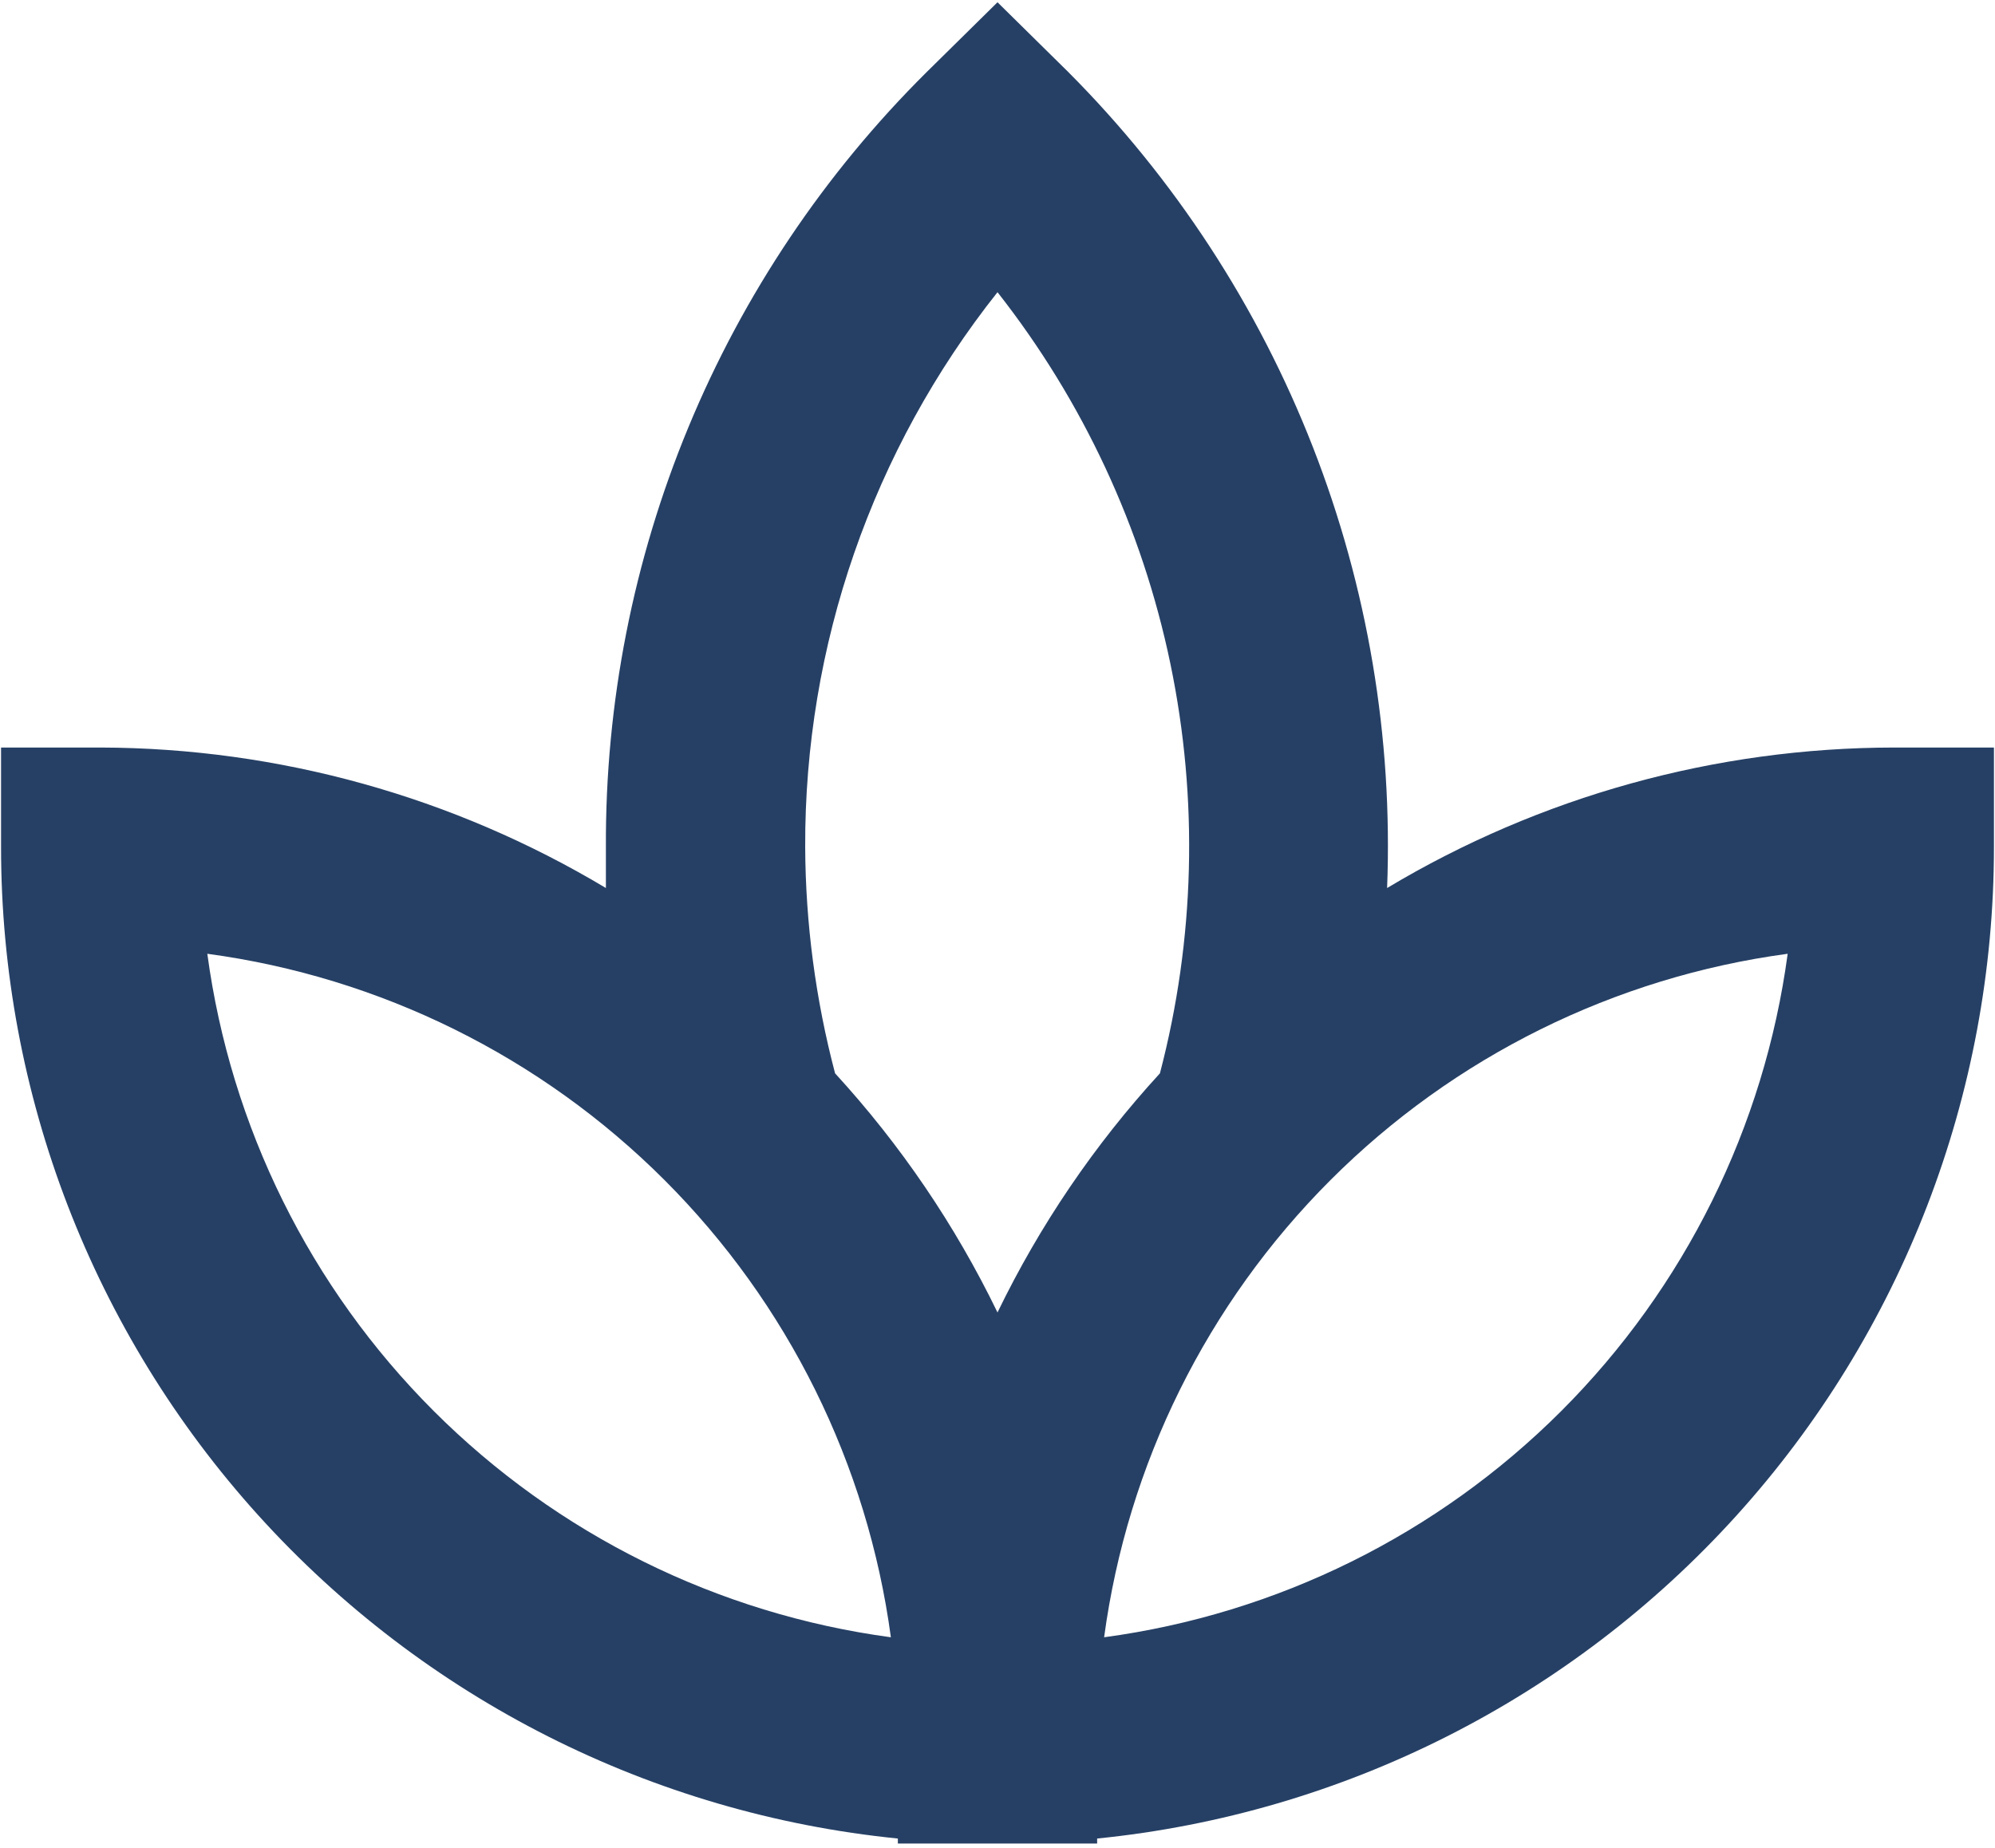
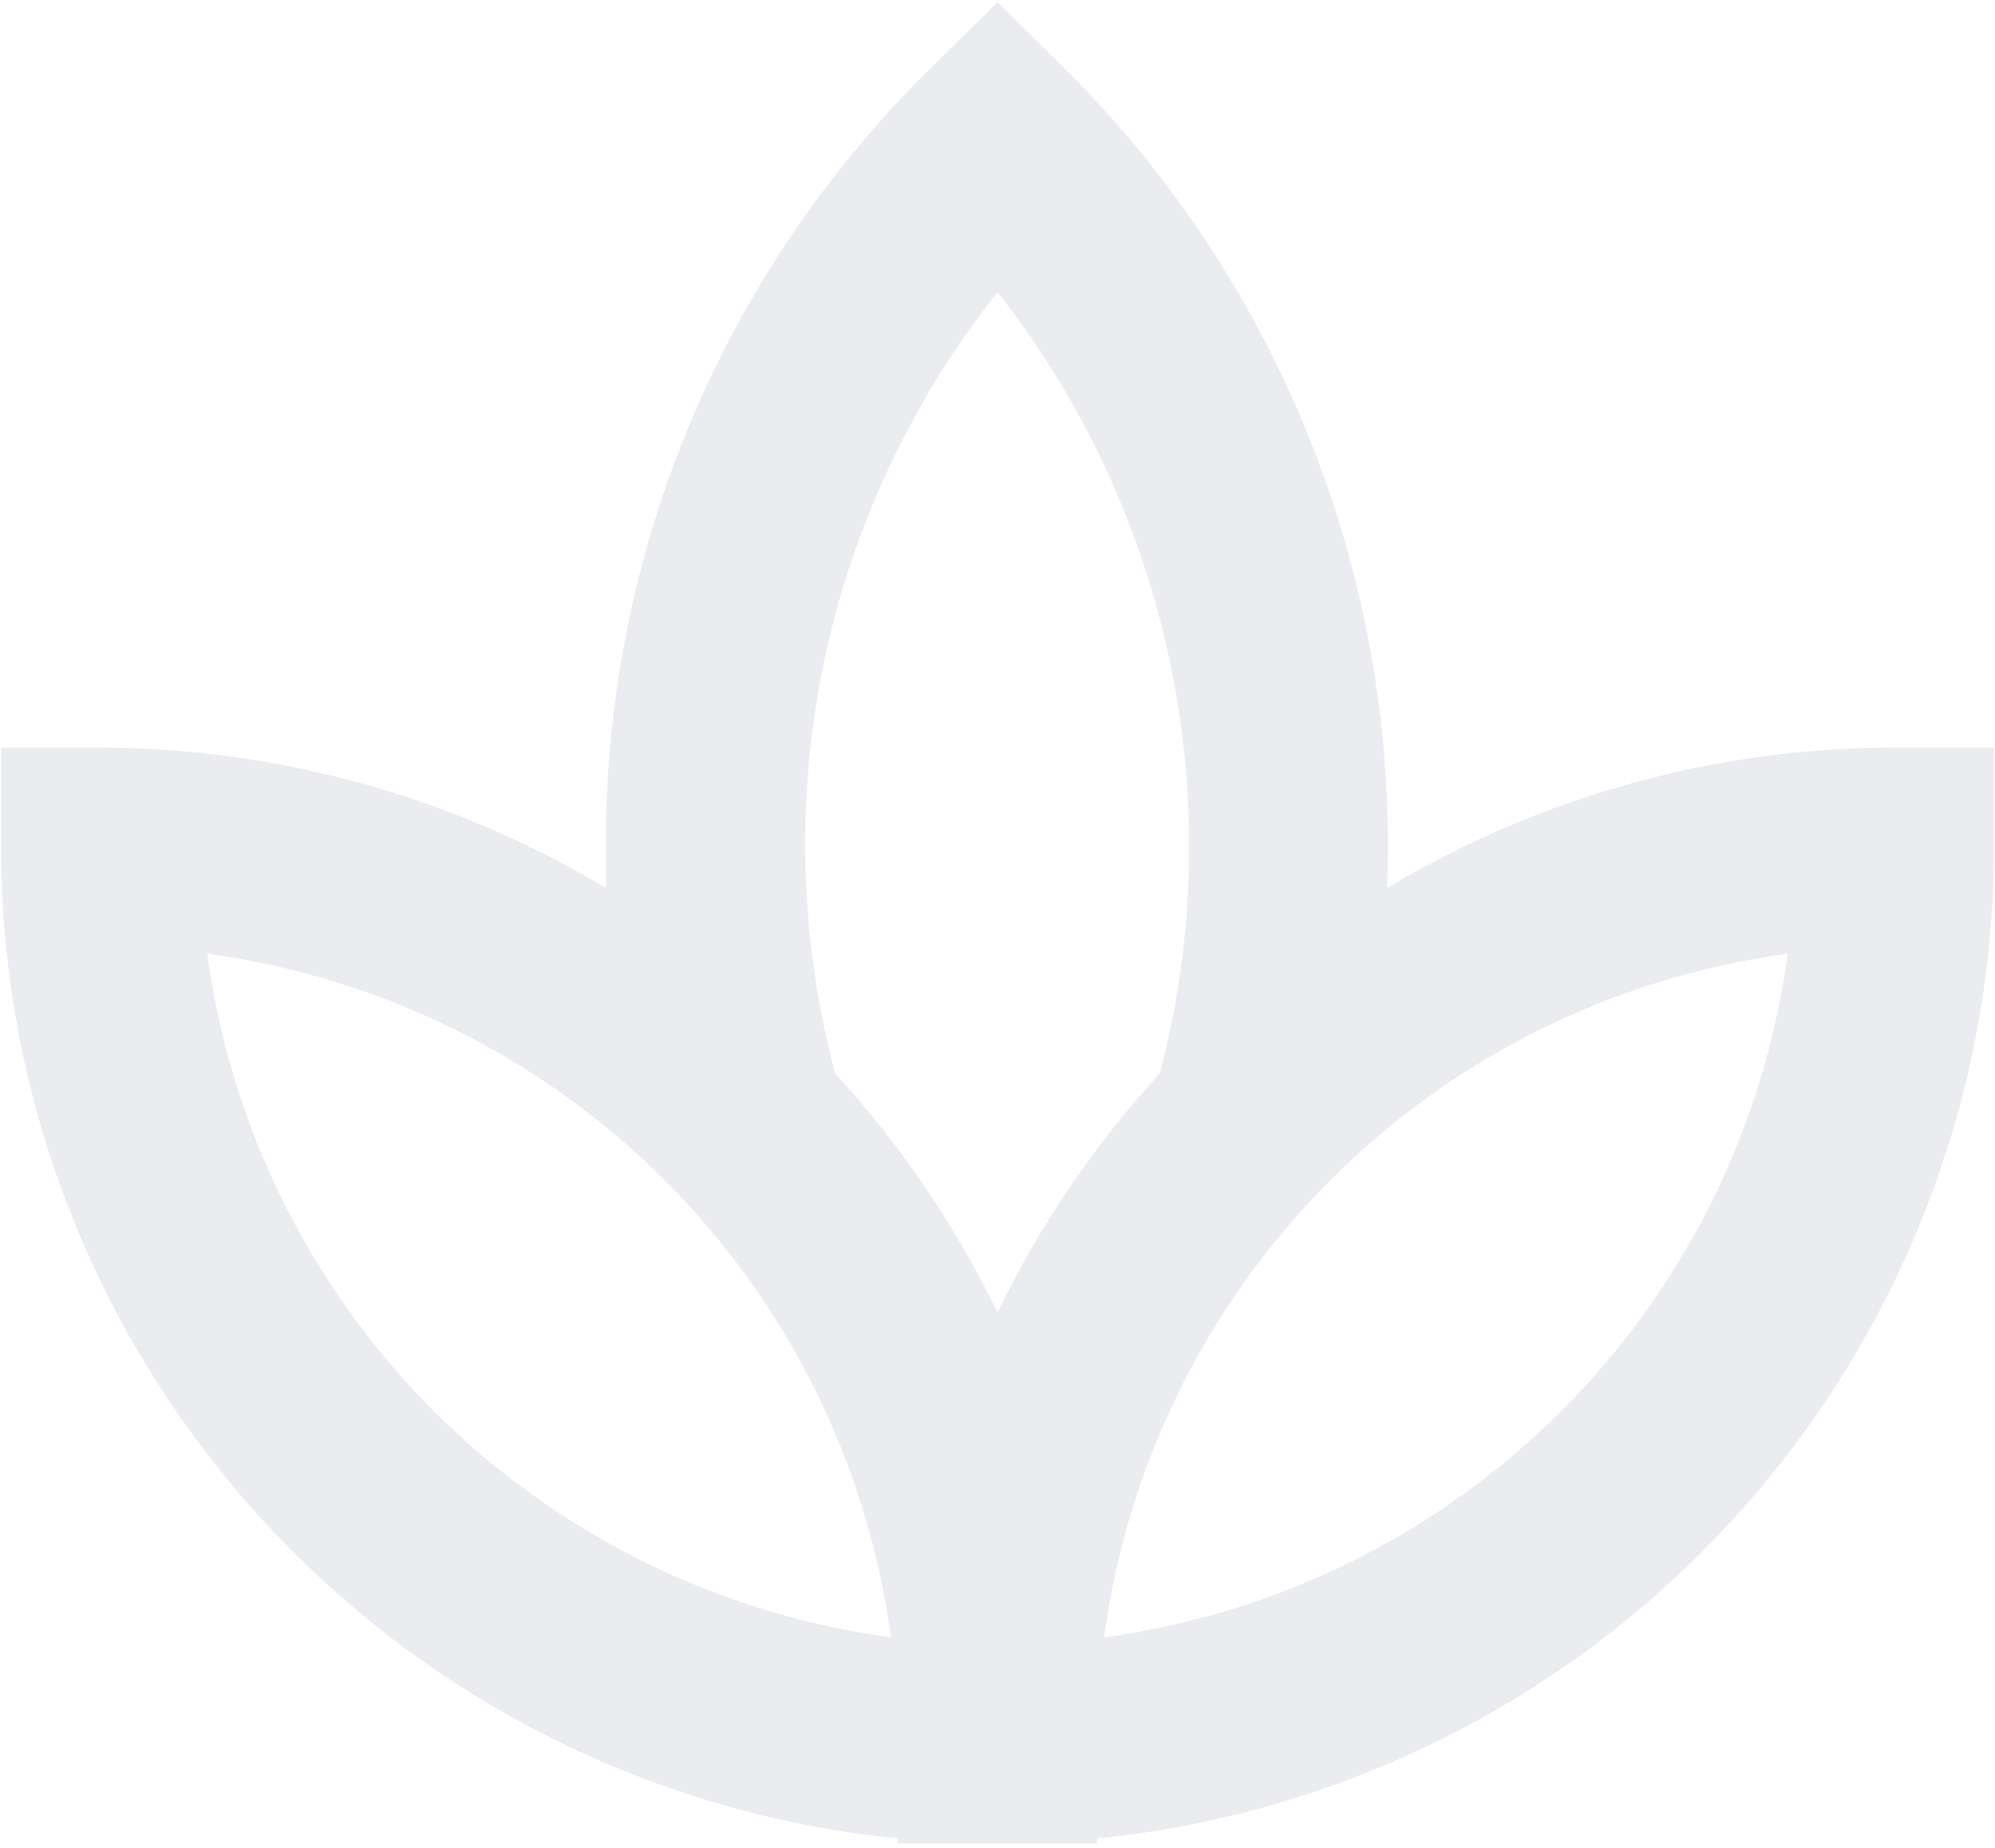
- <svg xmlns="http://www.w3.org/2000/svg" width="473" height="438" viewBox="0 0 473 438" fill="none">
+ <svg xmlns="http://www.w3.org/2000/svg" opacity="0.1" width="473" height="438" viewBox="0 0 473 438" fill="none">
  <path d="M328.874 210.561C330.256 174.844 324.256 139.227 311.248 105.934C298.24 72.642 278.504 42.391 253.274 17.072L236.5 0.535L219.726 17.072C195.481 41.126 176.268 69.767 163.207 101.324C150.146 132.881 143.499 166.722 143.654 200.875C143.654 204.182 143.654 207.49 143.654 210.561C107.454 188.876 66.072 177.368 23.875 177.25H0.25V200.875C0.249 259.442 22.003 315.923 61.291 359.358C100.579 402.793 154.601 430.087 212.875 435.943V437.125H260.125V435.943C318.399 430.087 372.421 402.793 411.709 359.358C450.997 315.923 472.751 259.442 472.75 200.875V177.25H449.125C406.767 177.283 365.211 188.794 328.874 210.561ZM236.5 69.284C256.779 95.09 270.808 125.241 277.489 157.375C284.169 189.508 283.321 222.753 275.009 254.503C259.485 271.431 246.512 290.532 236.5 311.203C226.488 290.532 213.515 271.431 197.991 254.503C193.373 236.998 190.991 218.979 190.904 200.875C190.732 153.108 206.811 106.703 236.5 69.284ZM49.154 226.153C90.191 231.683 128.277 250.537 157.557 279.817C186.837 309.098 205.691 347.183 211.221 388.221C170.184 382.691 132.098 363.837 102.818 334.557C73.537 305.277 54.684 267.191 49.154 226.153ZM261.779 388.221C267.309 347.183 286.163 309.098 315.443 279.817C344.723 250.537 382.809 231.683 423.846 226.153C418.316 267.191 399.462 305.277 370.182 334.557C340.902 363.837 302.816 382.691 261.779 388.221Z" fill="#264065" />
</svg>
